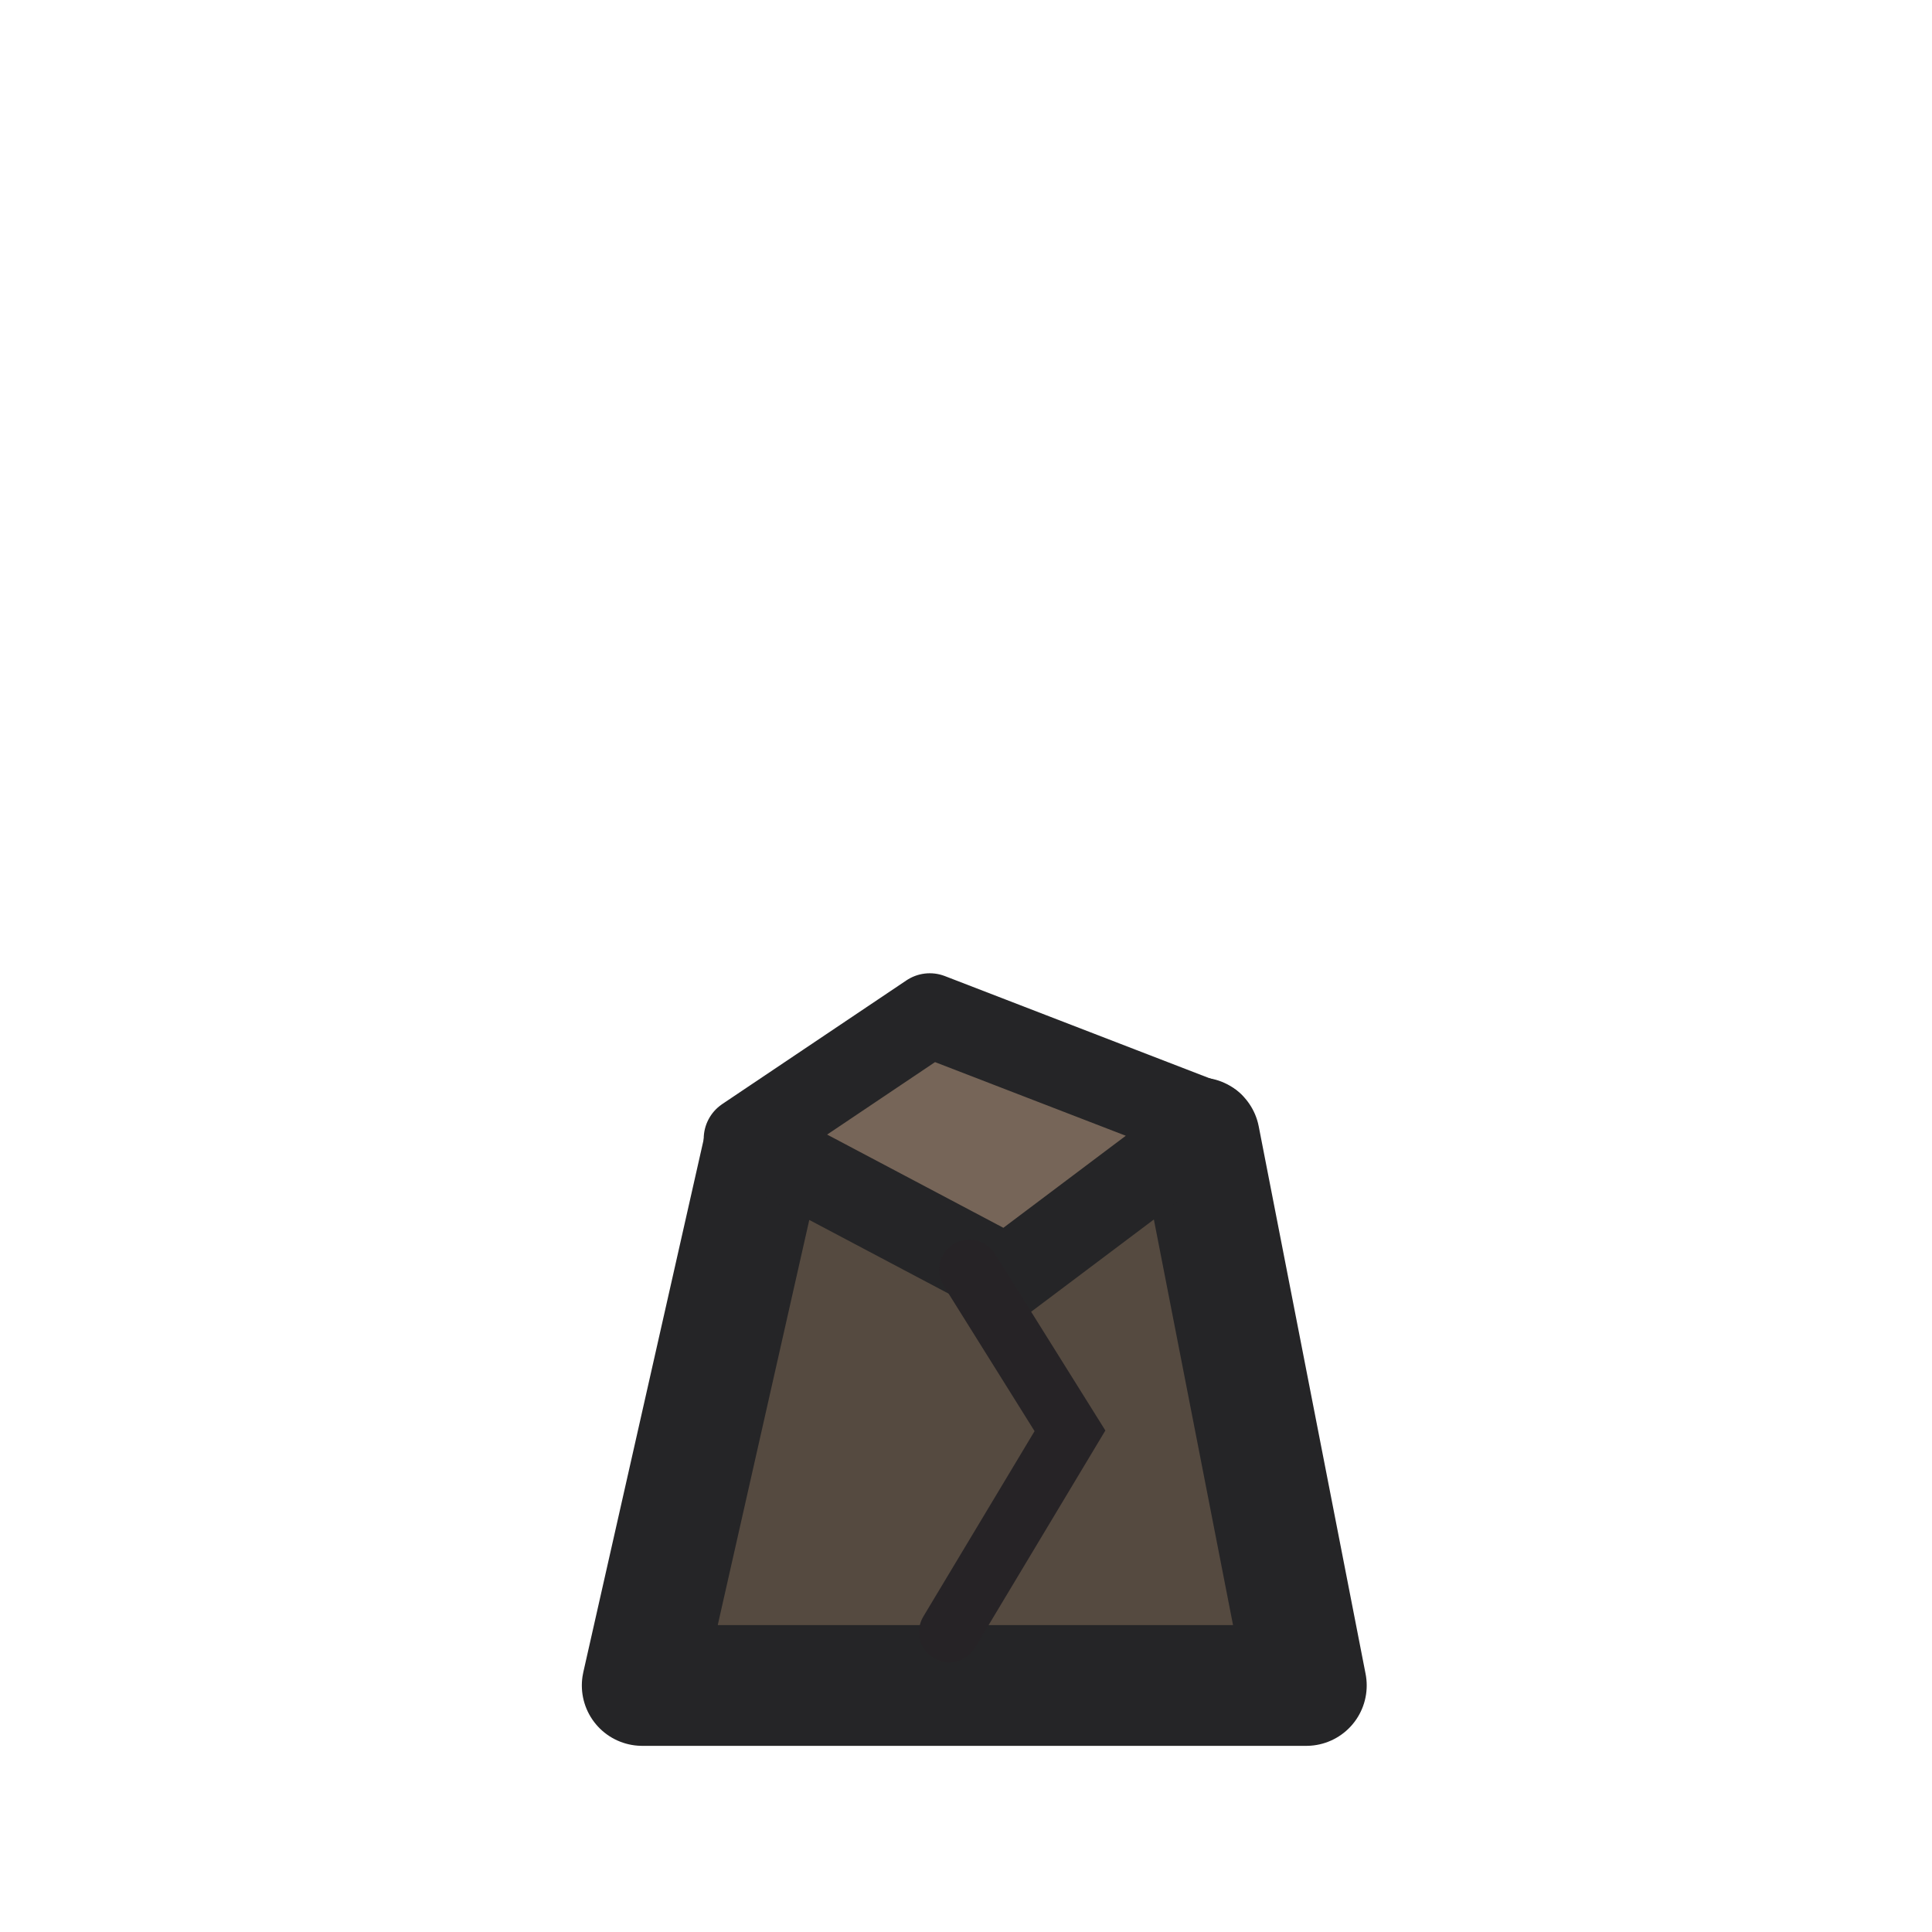
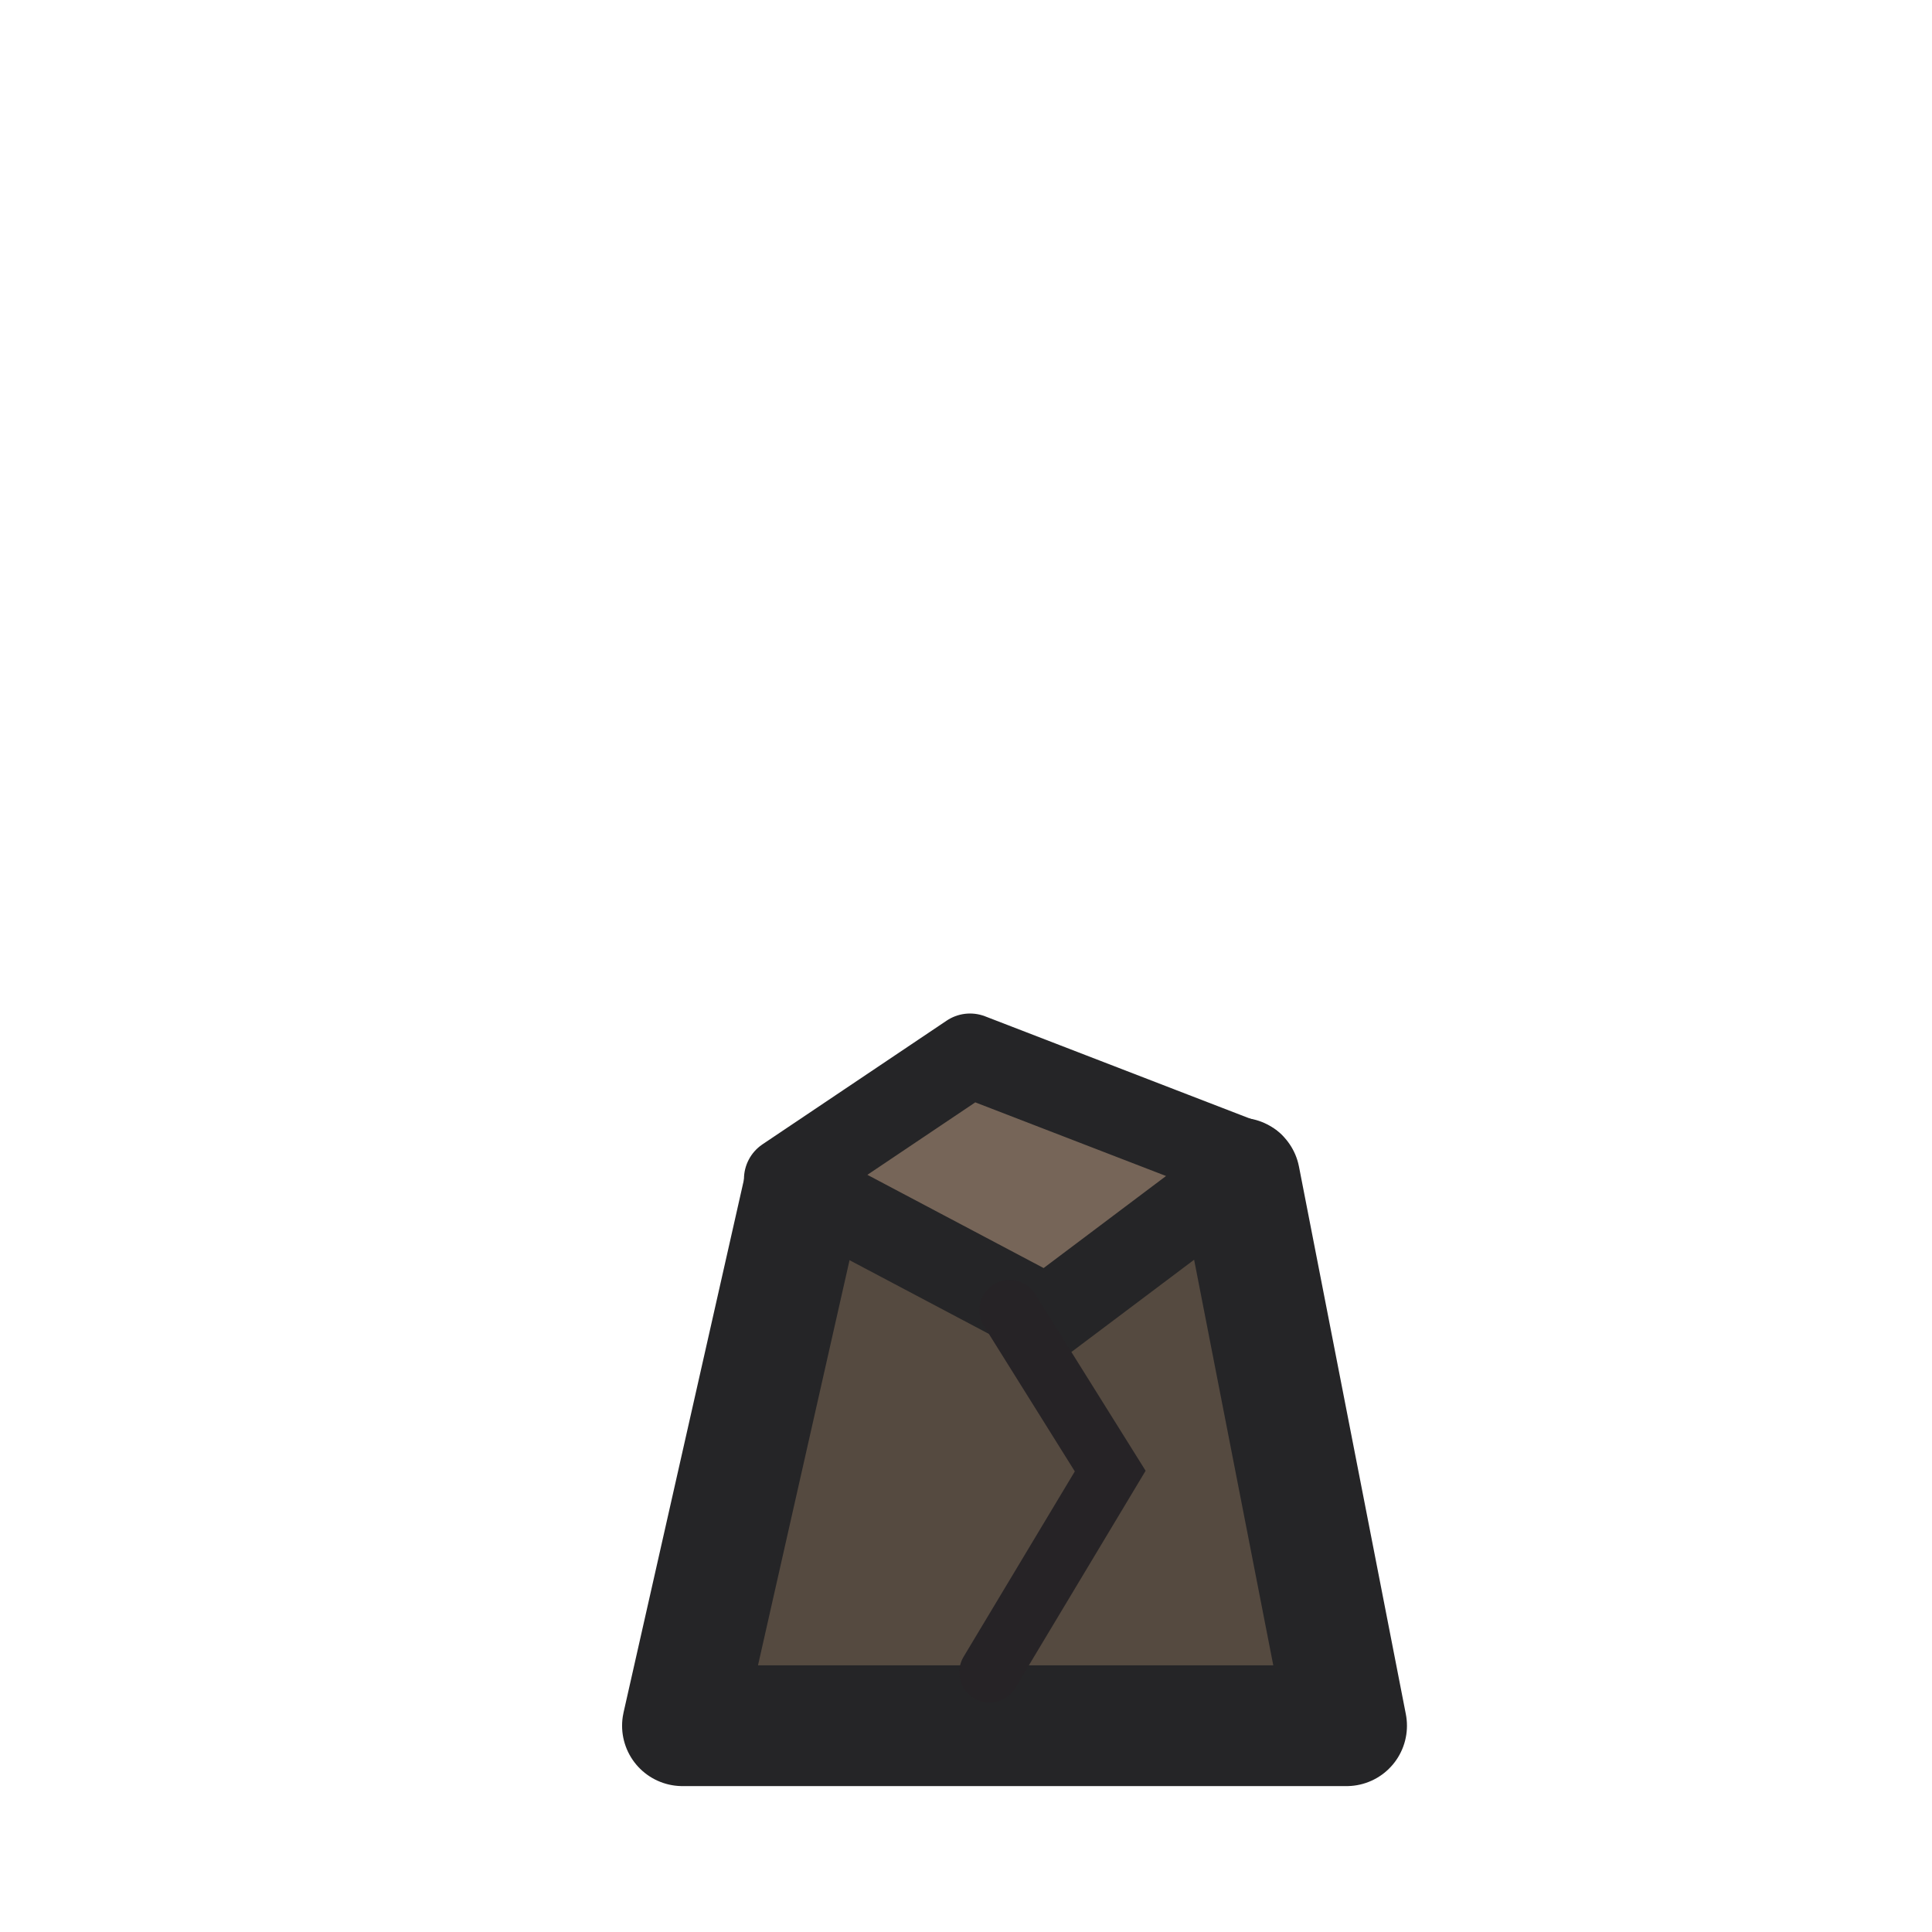
<svg xmlns="http://www.w3.org/2000/svg" viewBox="0 0 96 96" role="img" aria-labelledby="title description" version="1.1" id="svg1">
  <defs id="defs1" />
-   <path id="trunk" d="m 31.911,83.75 6,-26.556 21.689,-0.654 5.311,27.21 z" fill="#554a40" stroke="#252527" stroke-width="6" stroke-linejoin="round" />
+   <path id="trunk" d="m 33.911,85.75 6,-26.556 21.689,-0.654 5.311,27.21 z" fill="#554a40" stroke="#252527" stroke-width="6" stroke-linejoin="round" />
  <g id="wasteland-deadwood-depleted">
-     <path id="cut-0" d="m 37.049,56.589 9.151,-6.146 13.991,5.401 -10.139,7.623 z" fill="#766558" stroke="#2e2929" stroke-width="2.864" stroke-linejoin="round" style="stroke:#252527;stroke-width:4.164;stroke-dasharray:none;stroke-opacity:1" />
-     <path id="crack-4" d="m 48.166,63.097 5,8 -6,10" fill="none" stroke="#262326" stroke-width="3" stroke-linecap="round" />
+     <path id="cut-0" d="m 39.049,58.589 9.151,-6.146 13.991,5.401 -10.139,7.623 z" fill="#766558" stroke="#2e2929" stroke-width="2.864" stroke-linejoin="round" style="stroke:#252527;stroke-width:4.164;stroke-dasharray:none;stroke-opacity:1" />
+     <path id="crack-4" d="m 50.166,65.097 5,8 -6,10" fill="none" stroke="#262326" stroke-width="3" stroke-linecap="round" />
  </g>
</svg>
